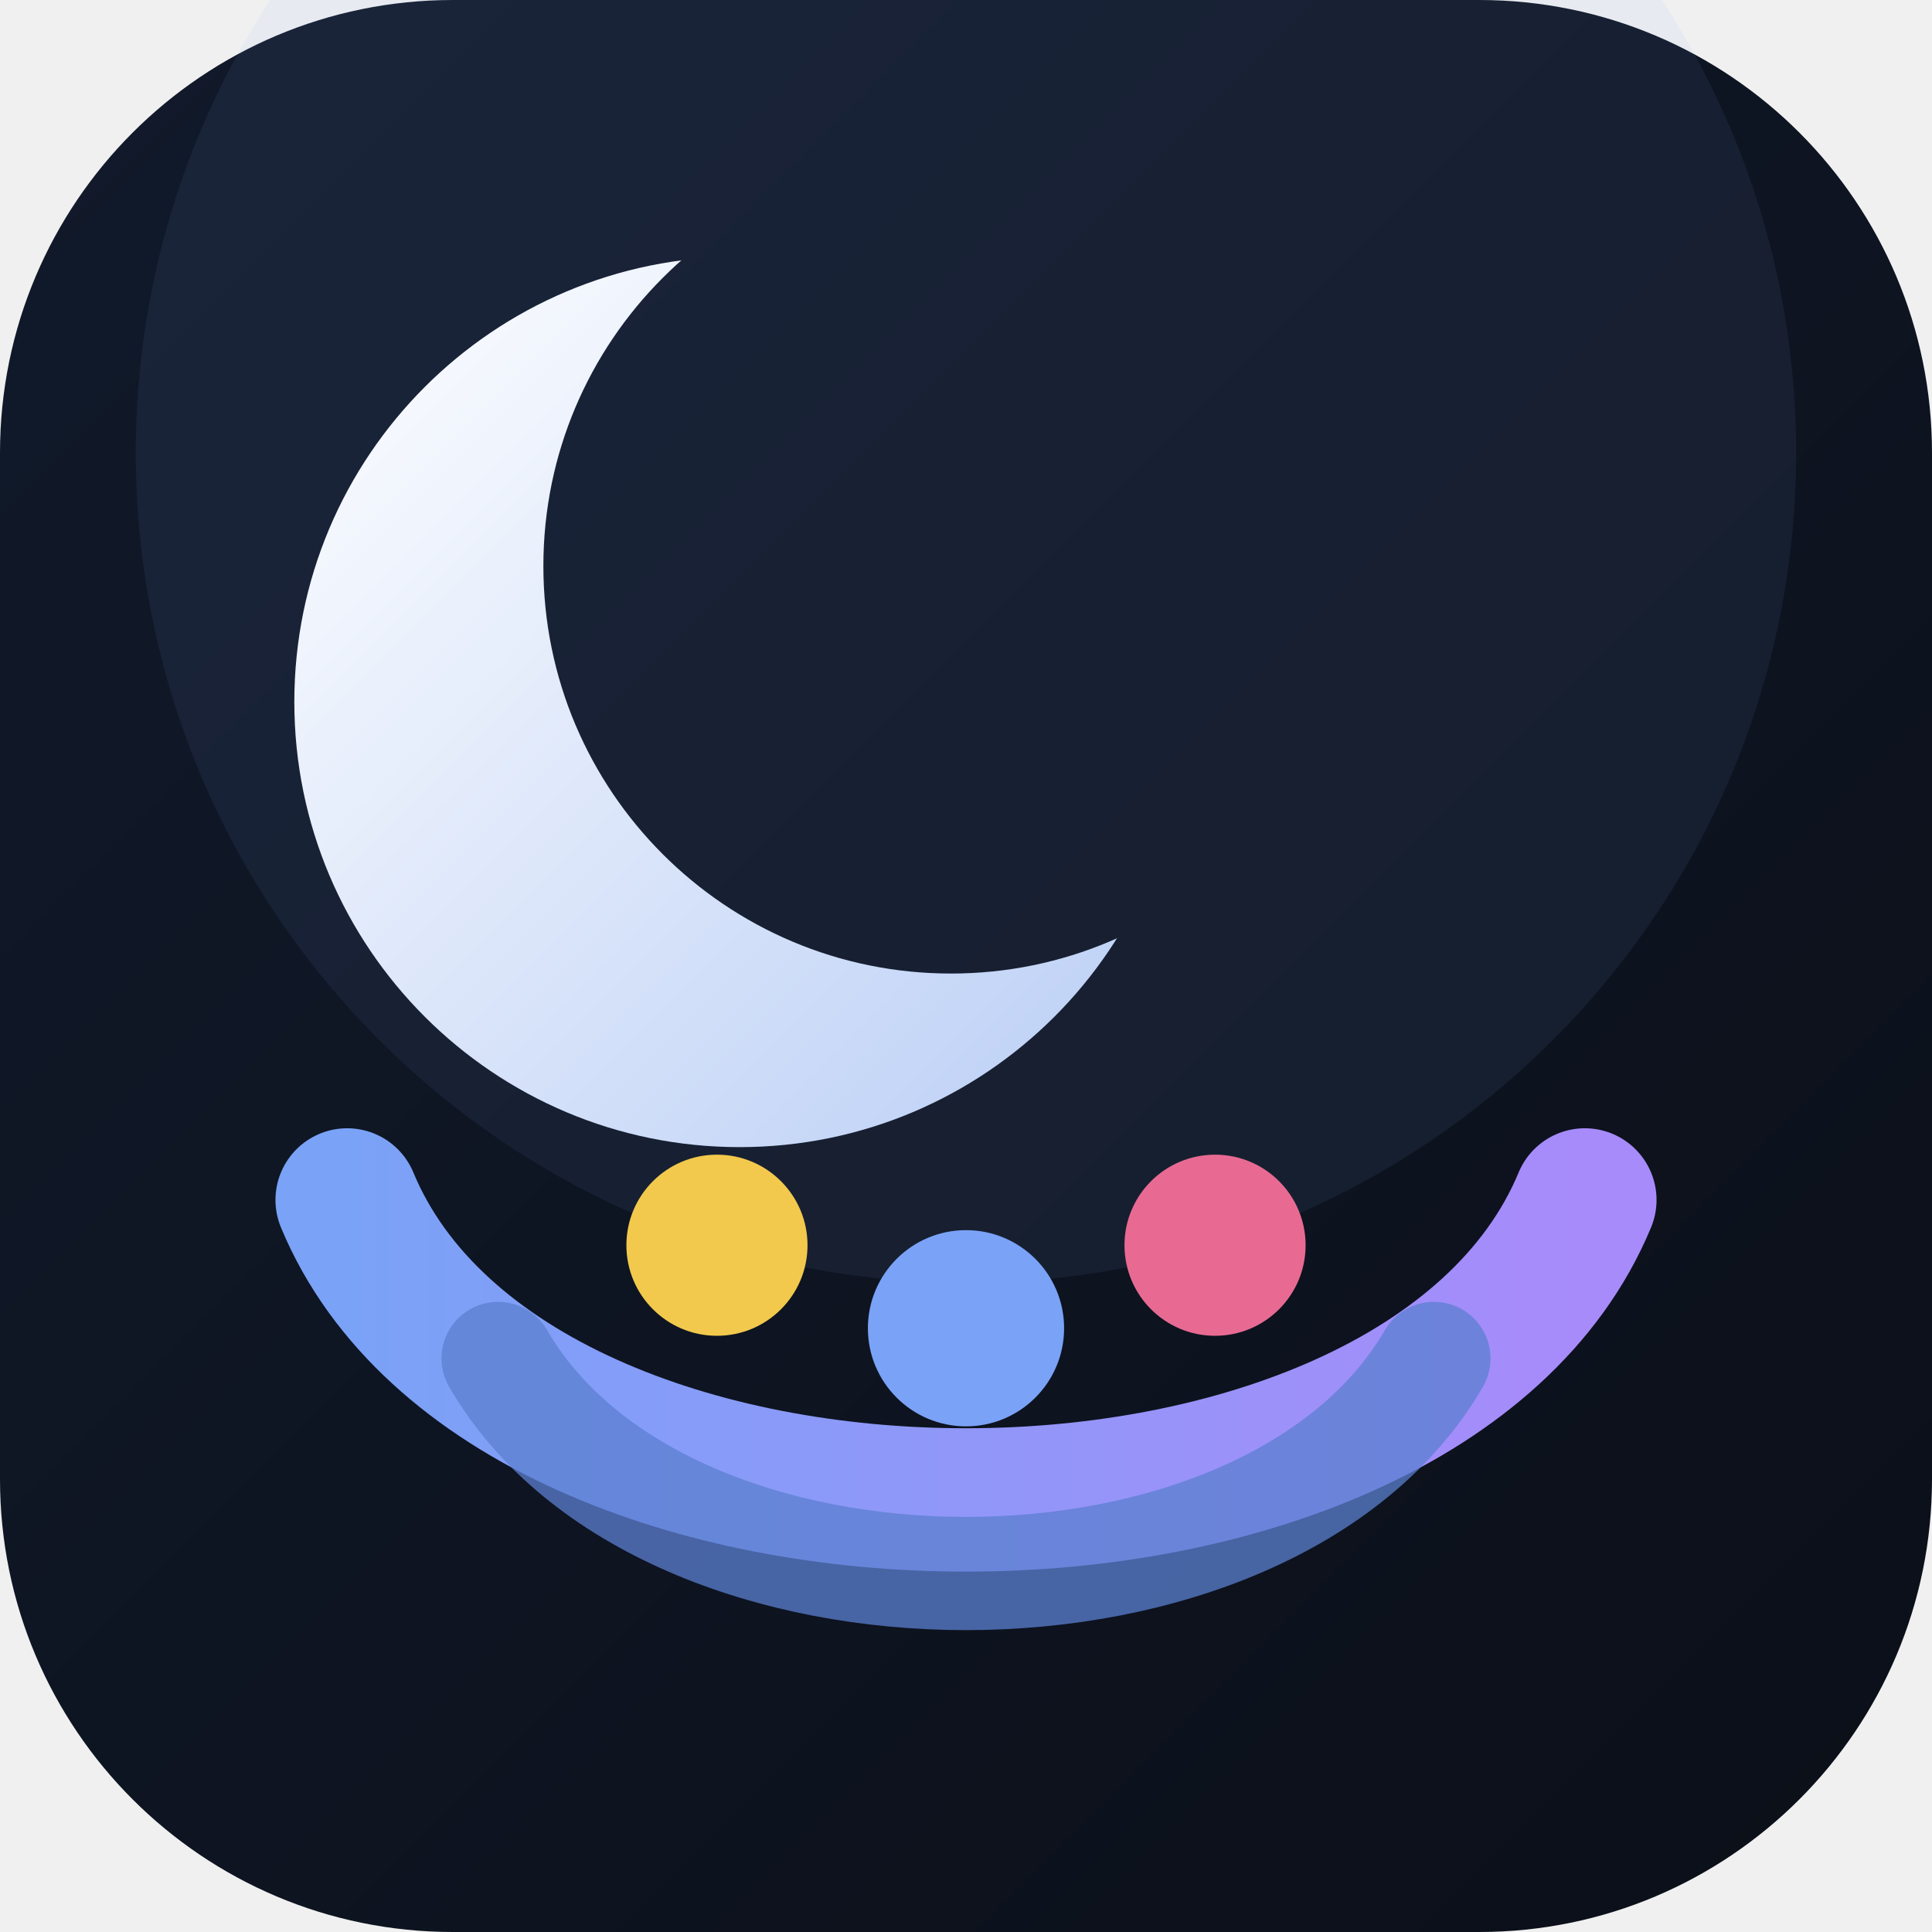
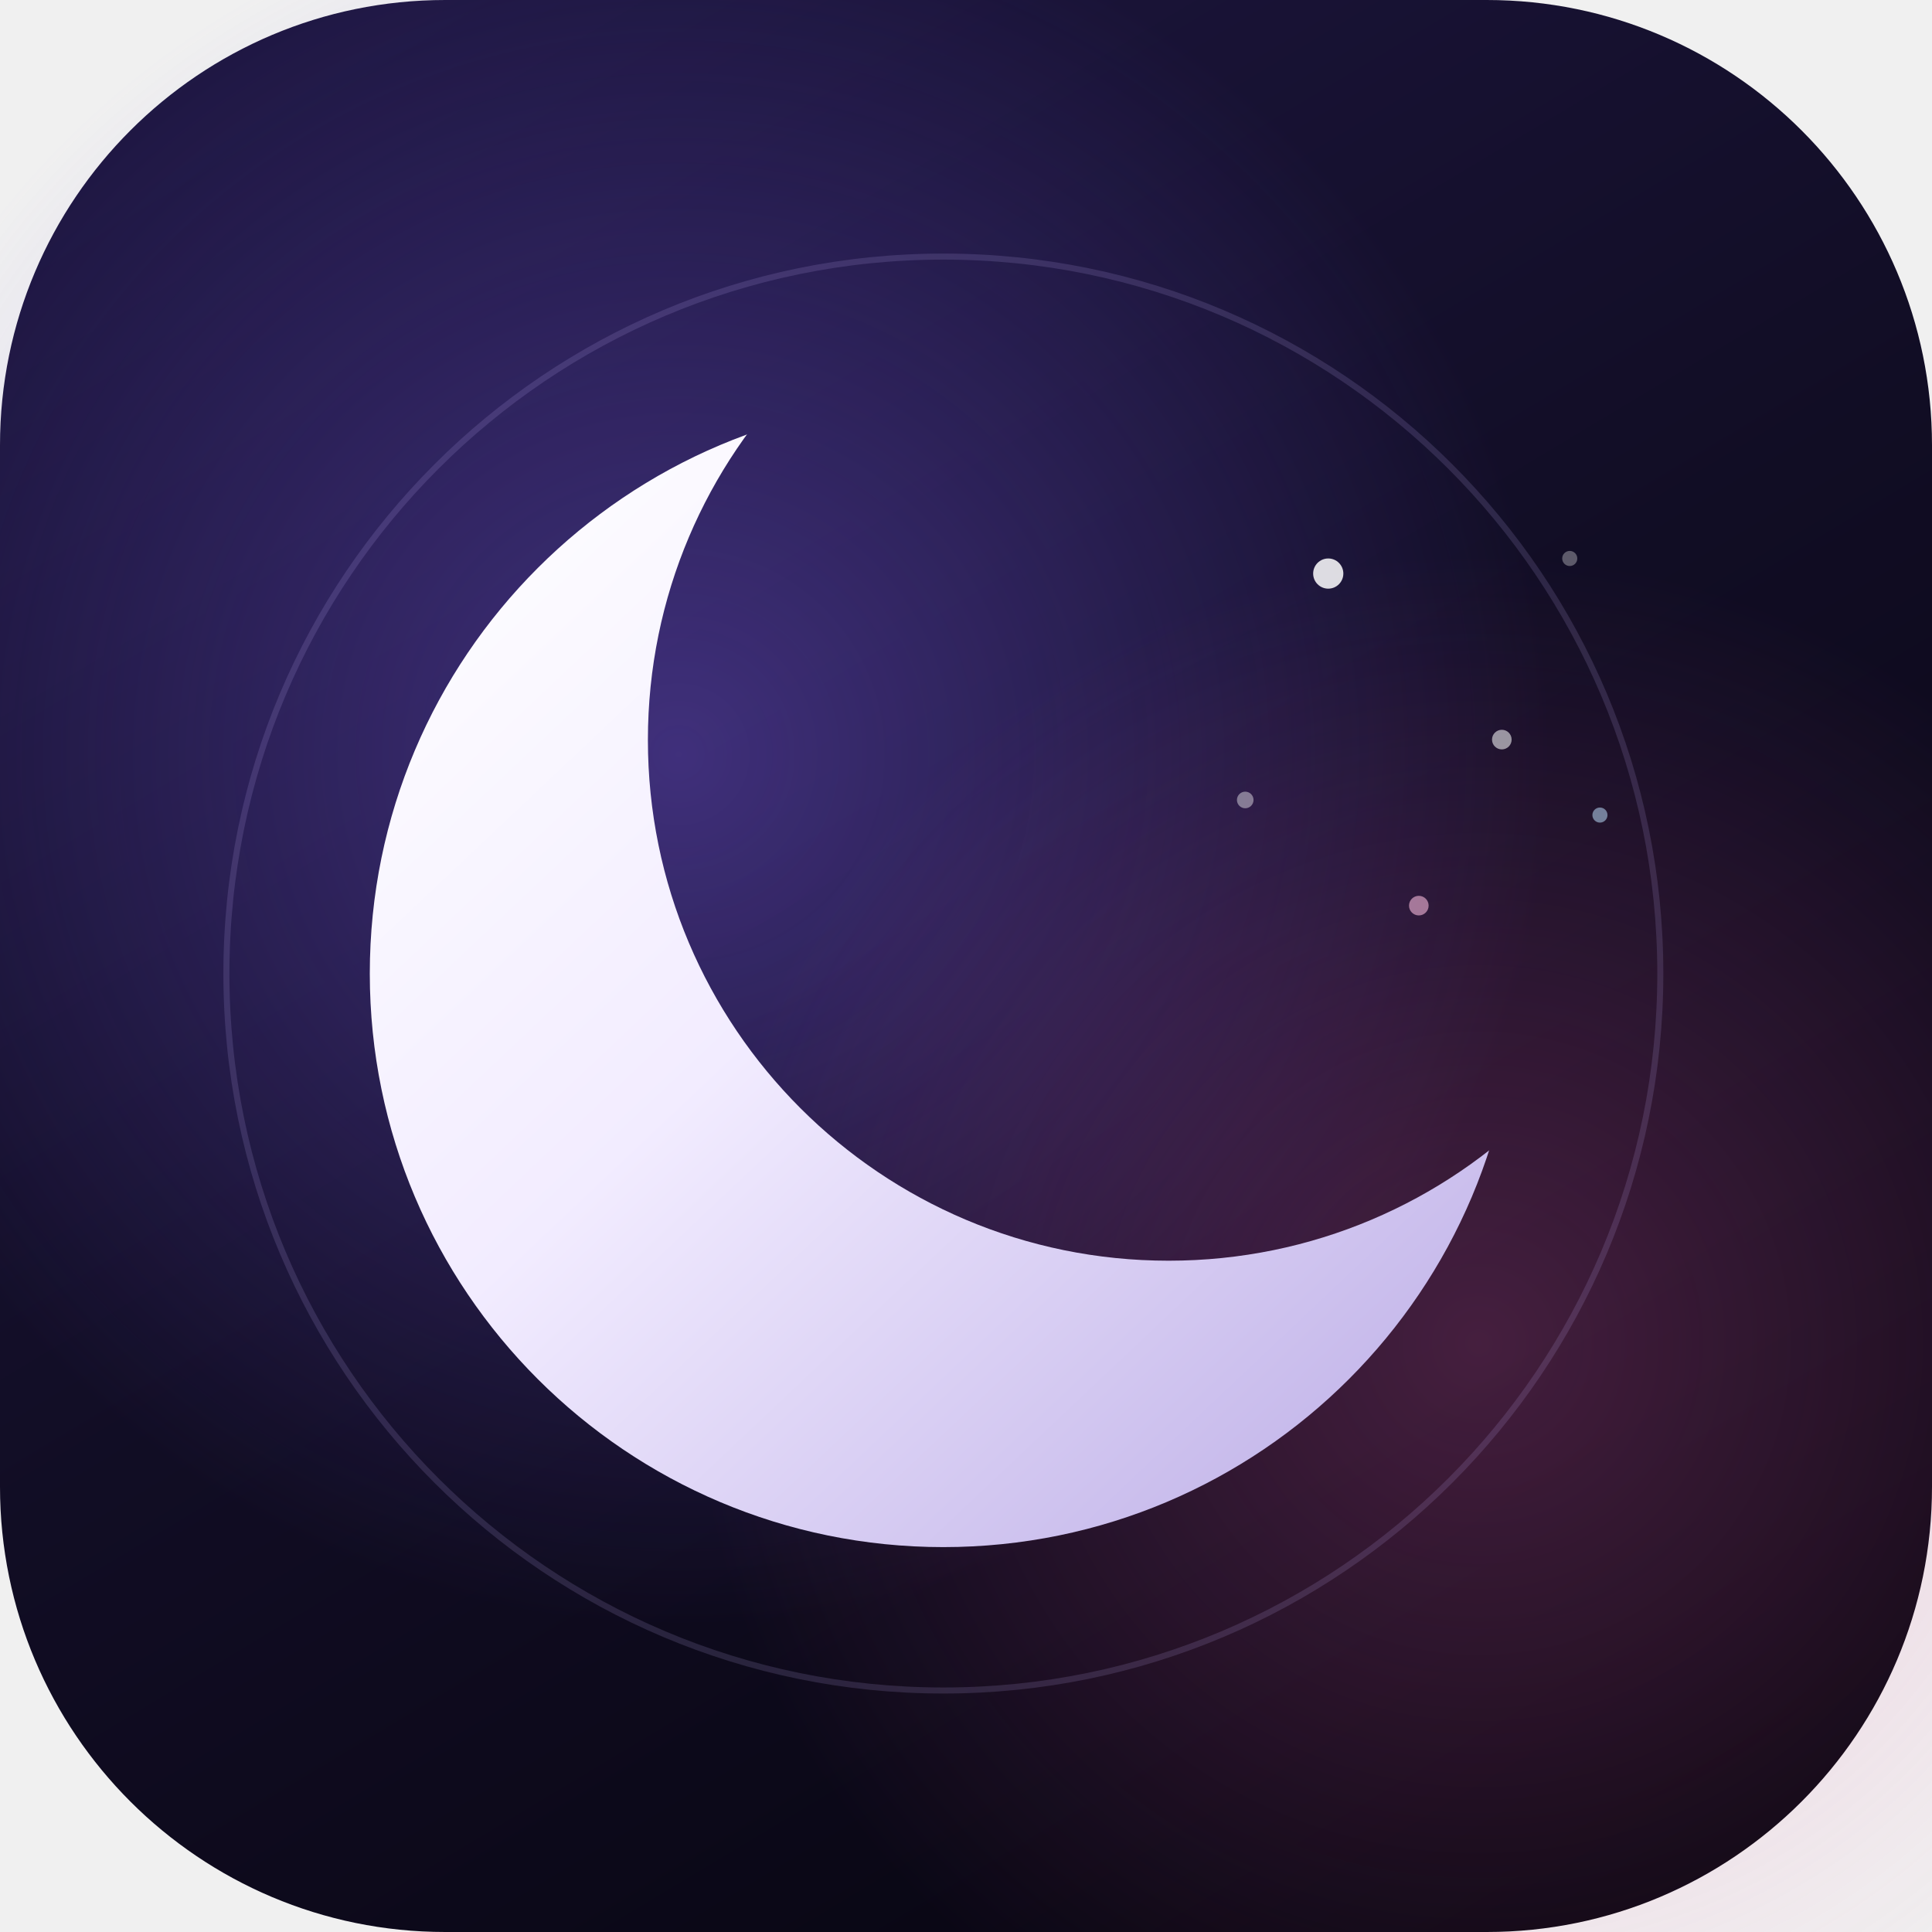
<svg xmlns="http://www.w3.org/2000/svg" width="512" height="512" viewBox="0 0 512 512">
  <defs>
-     <linearGradient id="mn-bg" x1="0" y1="0" x2="1" y2="1">
-       <stop offset="0" stop-color="#111a2b" />
-       <stop offset="1" stop-color="#0b0f18" />
+     <linearGradient id="lu-bg" x1="0.2" y1="0" x2="0.8" y2="1">
+       <stop offset="0" stop-color="#1D1640" />
+       <stop offset="0.5" stop-color="#110D24" />
+       <stop offset="1" stop-color="#07050F" />
    </linearGradient>
-     <linearGradient id="mn-moon" x1="0" y1="0" x2="1" y2="1">
-       <stop offset="0" stop-color="#ffffff" />
-       <stop offset="1" stop-color="#b8cdf5" />
+     <radialGradient id="lu-neb1" cx="0.5" cy="0.5" r="0.5">
+       <stop offset="0" stop-color="#7B5CE8" stop-opacity="0.42" />
+       <stop offset="1" stop-color="#7B5CE8" stop-opacity="0" />
+     </radialGradient>
+     <radialGradient id="lu-neb2" cx="0.5" cy="0.5" r="0.5">
+       <stop offset="0" stop-color="#E85CA8" stop-opacity="0.26" />
+       <stop offset="1" stop-color="#E85CA8" stop-opacity="0" />
+     </radialGradient>
+     <linearGradient id="lu-moon" x1="0.05" y1="0.05" x2="0.9" y2="0.95">
+       <stop offset="0" stop-color="#FFFFFF" />
+       <stop offset="0.45" stop-color="#F2ECFF" />
+       <stop offset="1" stop-color="#C0B2E8" />
    </linearGradient>
-     <linearGradient id="mn-nest" x1="0" y1="0" x2="1" y2="0">
-       <stop offset="0" stop-color="#7aa2f7" />
-       <stop offset="1" stop-color="#a78bfa" />
-     </linearGradient>
-     <mask id="mn-cut">
+     <mask id="lu-cut">
      <rect width="512" height="512" fill="#fff" />
-       <circle cx="252" cy="150" r="108" fill="#000" />
+       <circle cx="309.7" cy="196.1" r="138" fill="#000" />
    </mask>
  </defs>
-   <rect width="512" height="512" rx="120" fill="url(#mn-bg)" />
-   <circle cx="256" cy="120" r="220" fill="#7aa2f7" opacity="0.08" />
-   <circle cx="196" cy="186" r="118" fill="url(#mn-moon)" mask="url(#mn-cut)" />
-   <path d="M92 318 C136 424 376 424 420 318" fill="none" stroke="url(#mn-nest)" stroke-width="38" stroke-linecap="round" />
-   <path d="M132 360 C176 436 336 436 380 360" fill="none" stroke="#5b7fd0" stroke-width="30" stroke-linecap="round" opacity="0.75" />
-   <circle cx="190" cy="330" r="24" fill="#f2c94c" />
-   <circle cx="256" cy="352" r="26" fill="#7aa2f7" />
-   <circle cx="322" cy="330" r="24" fill="#e86a92" />
+   <rect width="512" height="512" rx="118" fill="url(#lu-bg)" />
+   <circle cx="180" cy="200" r="230" fill="url(#lu-neb1)" />
+   <circle cx="392" cy="356" r="210" fill="url(#lu-neb2)" />
+   <circle cx="250" cy="258" r="190" fill="none" stroke="#C9B8FF" stroke-opacity="0.15" stroke-width="1.6" />
+   <circle cx="250" cy="258" r="152" fill="url(#lu-moon)" mask="url(#lu-cut)" />
+   <g fill="#FFFFFF">
+     <circle cx="352" cy="152" r="4" fill-opacity="0.85" />
+     <circle cx="398" cy="196" r="2.6" fill-opacity="0.55" />
+     <circle cx="330" cy="212" r="2.2" fill-opacity="0.42" />
+     <circle cx="416" cy="148" r="2" fill-opacity="0.32" />
+   </g>
+   <circle cx="376" cy="240" r="2.6" fill="#F5B8D8" fill-opacity="0.6" />
+   <circle cx="424" cy="216" r="2" fill="#B8D8F5" fill-opacity="0.55" />
</svg>
